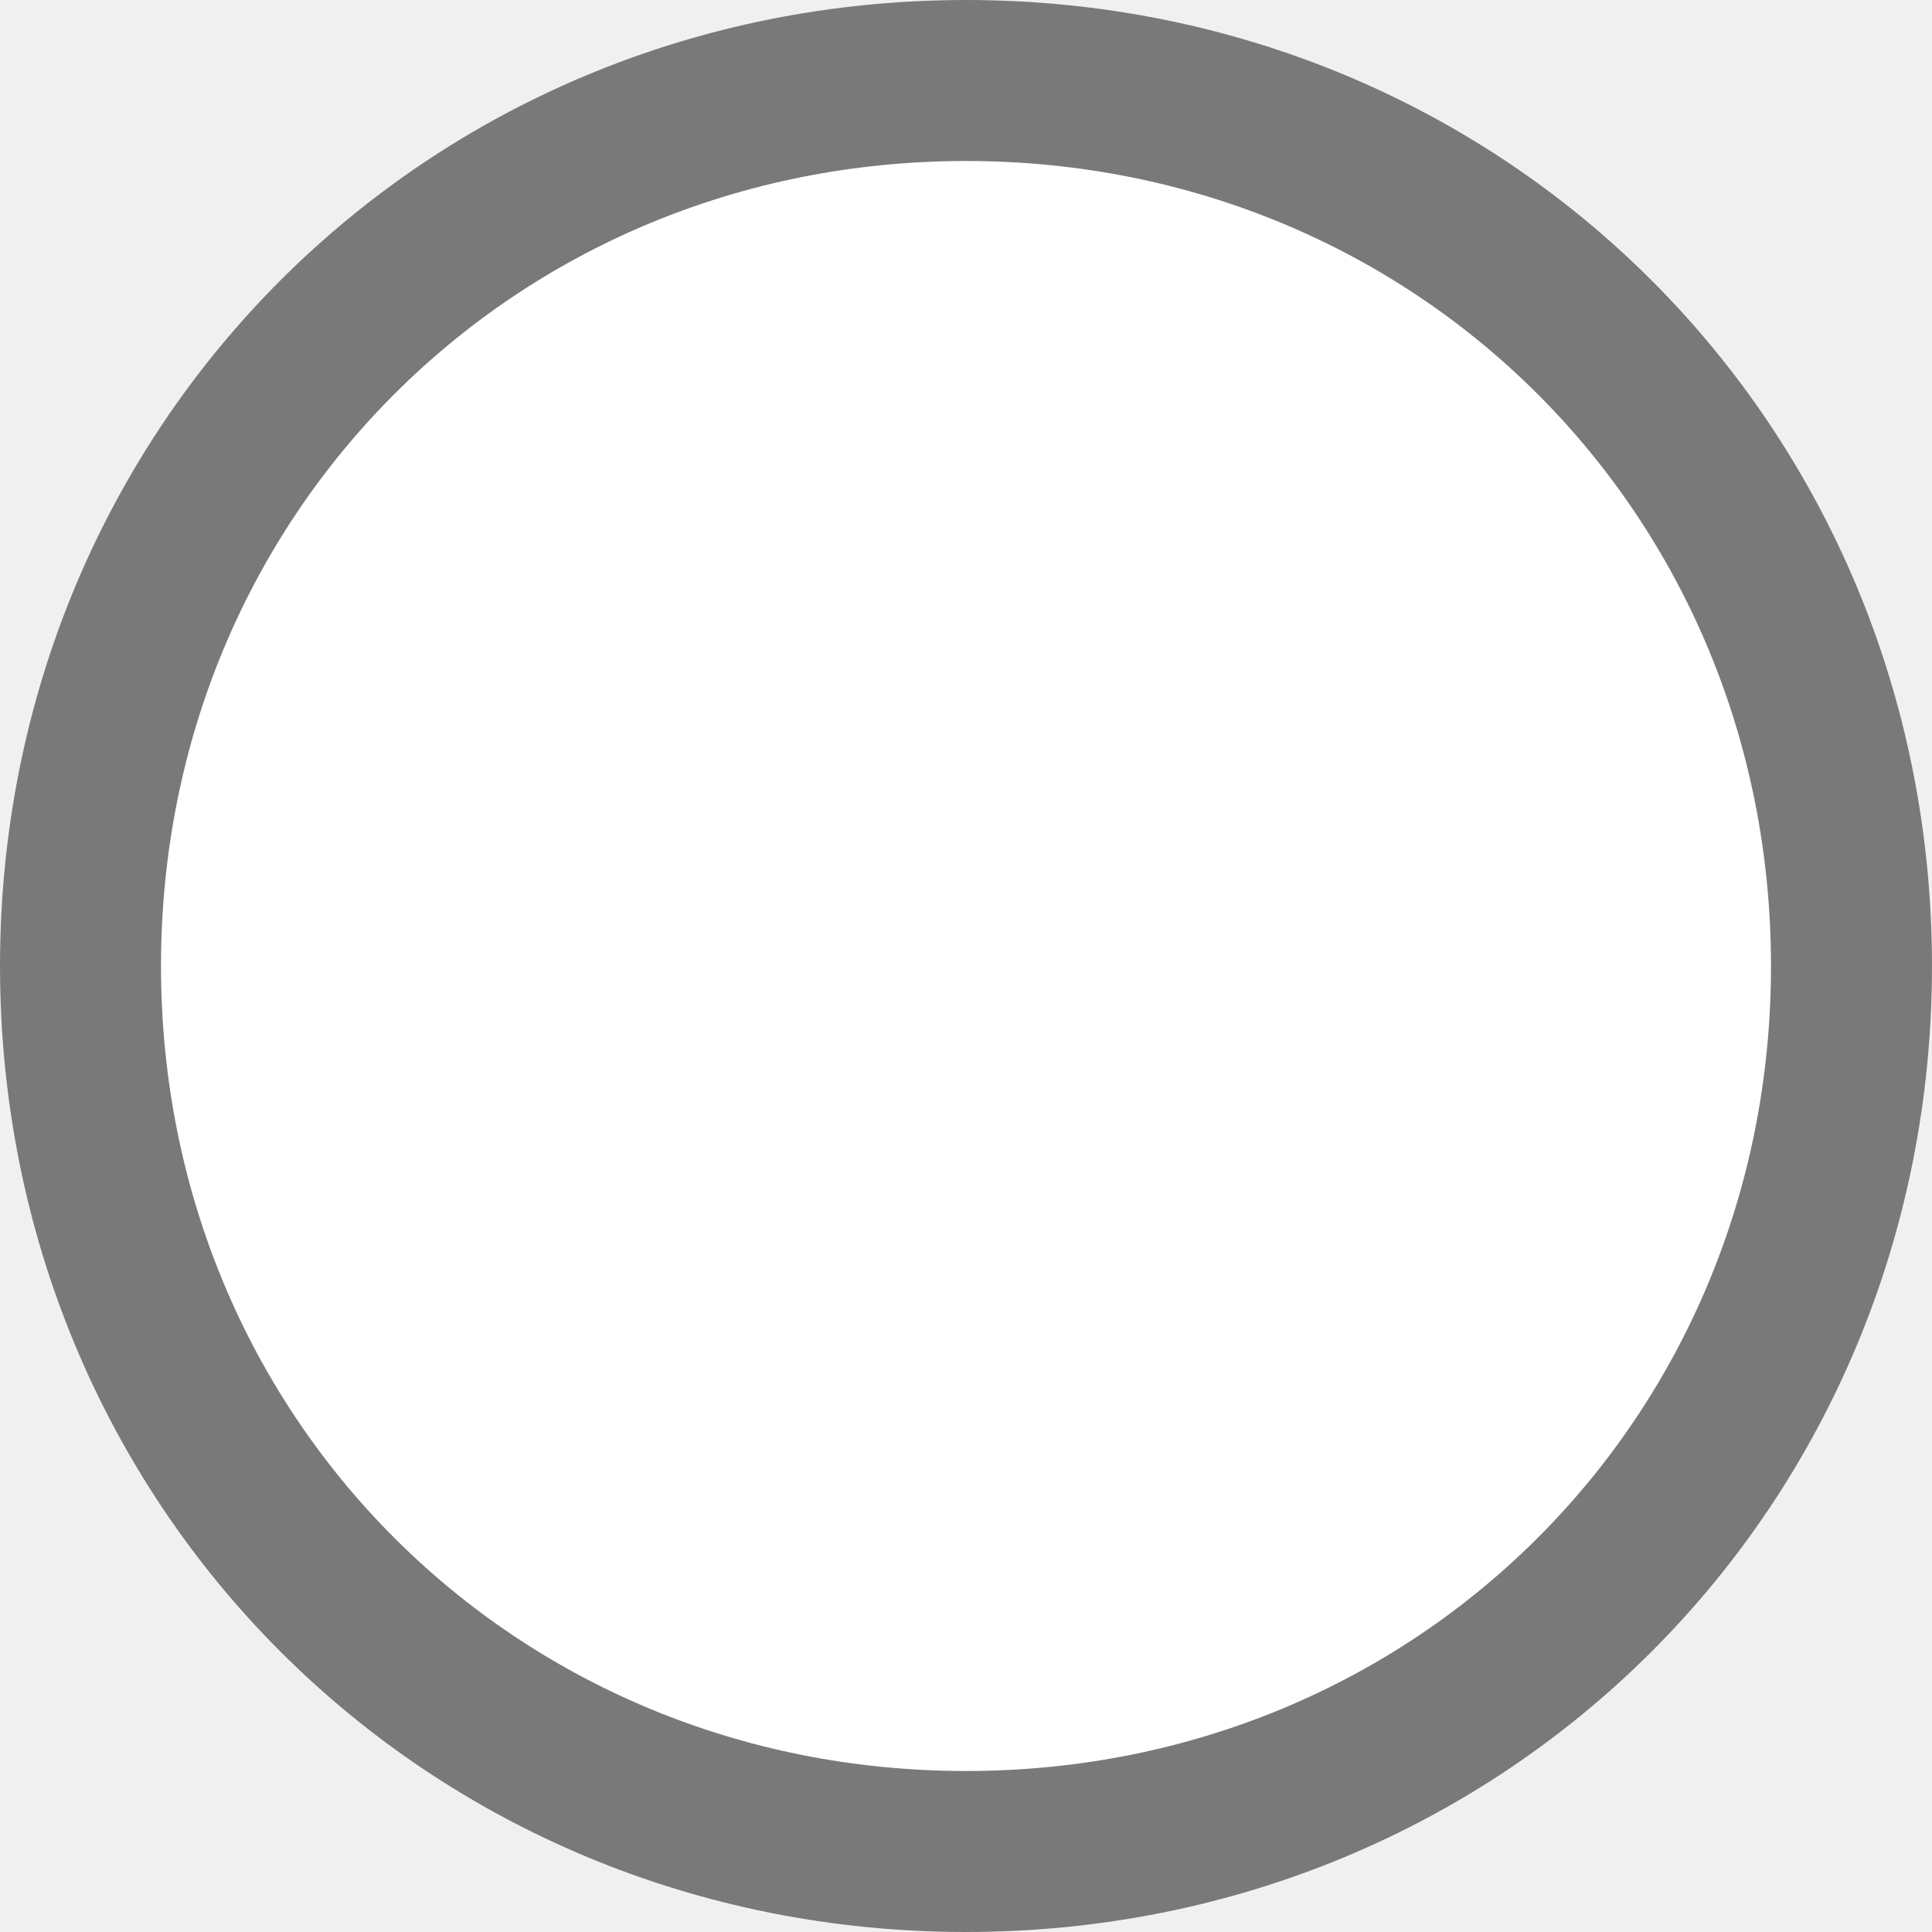
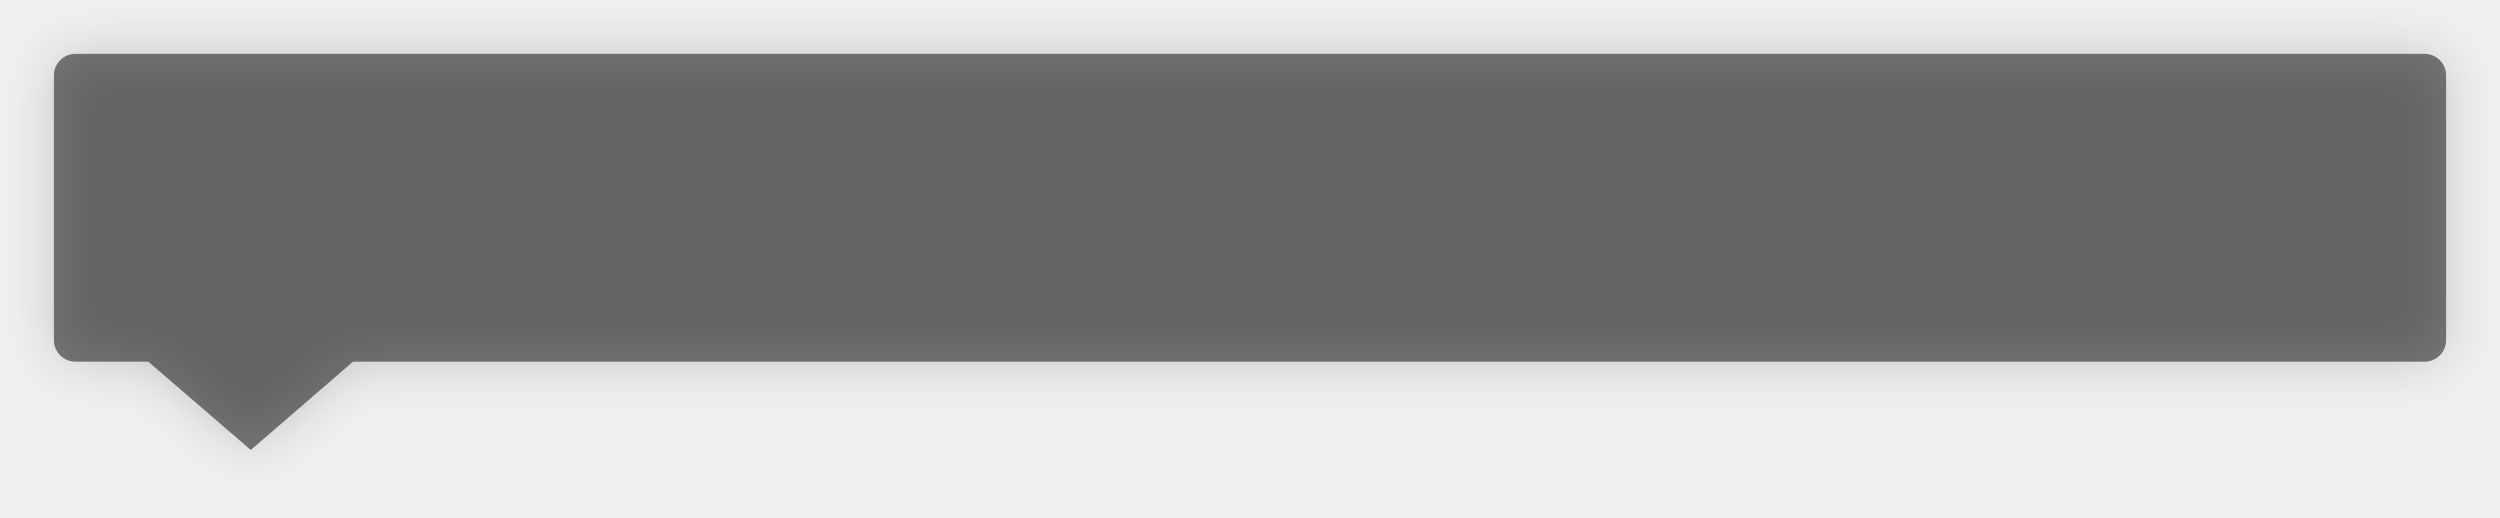
- <svg xmlns="http://www.w3.org/2000/svg" version="1.1" width="12px" height="12px" viewBox="153 677  12 12">
-   <path d="M 159 677  C 162.36 677  165 679.64  165 683  C 165 686.36  162.36 689  159 689  C 155.64 689  153 686.36  153 683  C 153 679.64  155.64 677  159 677  Z " fill-rule="nonzero" fill="#ffffff" stroke="none" />
-   <path d="M 159 677.5  C 162.08 677.5  164.5 679.92  164.5 683  C 164.5 686.08  162.08 688.5  159 688.5  C 155.92 688.5  153.5 686.08  153.5 683  C 153.5 679.92  155.92 677.5  159 677.5  Z " stroke-width="1" stroke="#797979" fill="none" />
+ <svg xmlns="http://www.w3.org/2000/svg" xmlns:xlink="http://www.w3.org/1999/xlink" version="1.1" width="232px" height="48px">
+   <defs>
+     <filter x="247px" y="206px" width="232px" height="48px" filterUnits="userSpaceOnUse" id="filter114">
+       <feOffset dx="0" dy="0" in="SourceAlpha" result="shadowOffsetInner" />
+       <feGaussianBlur stdDeviation="2.5" in="shadowOffsetInner" result="shadowGaussian" />
+       <feComposite in2="shadowGaussian" operator="atop" in="SourceAlpha" result="shadowComposite" />
+       <feColorMatrix type="matrix" values="0 0 0 0 0  0 0 0 0 0  0 0 0 0 0  0 0 0 0.349 0  " in="shadowComposite" />
+     </filter>
+     <g id="widget115">
+       <path d="M 252 237.562  C 252 237.562  252 213  252 213  C 252 211.895  252.895 211  254 211  C 254 211  472 211  472 211  C 473.105 211  474 211.895  474 213  C 474 213  474 237.562  474 237.562  C 474 238.667  473.105 239.562  472 239.562  C 472 239.562  279.76 239.562  279.76 239.562  C 279.76 239.562  270.273 247.76  270.273 247.76  C 270.273 247.76  260.76 239.562  260.76 239.562  C 260.76 239.562  254 239.562  254 239.562  C 252.895 239.562  252 238.667  252 237.562  Z " fill-rule="nonzero" fill="#000000" stroke="none" fill-opacity="0.498" />
+     </g>
+   </defs>
+   <g transform="matrix(1 0 0 1 -247 -206 )">
+     <use xlink:href="#widget115" filter="url(#filter114)" />
+     <use xlink:href="#widget115" />
+   </g>
</svg>
